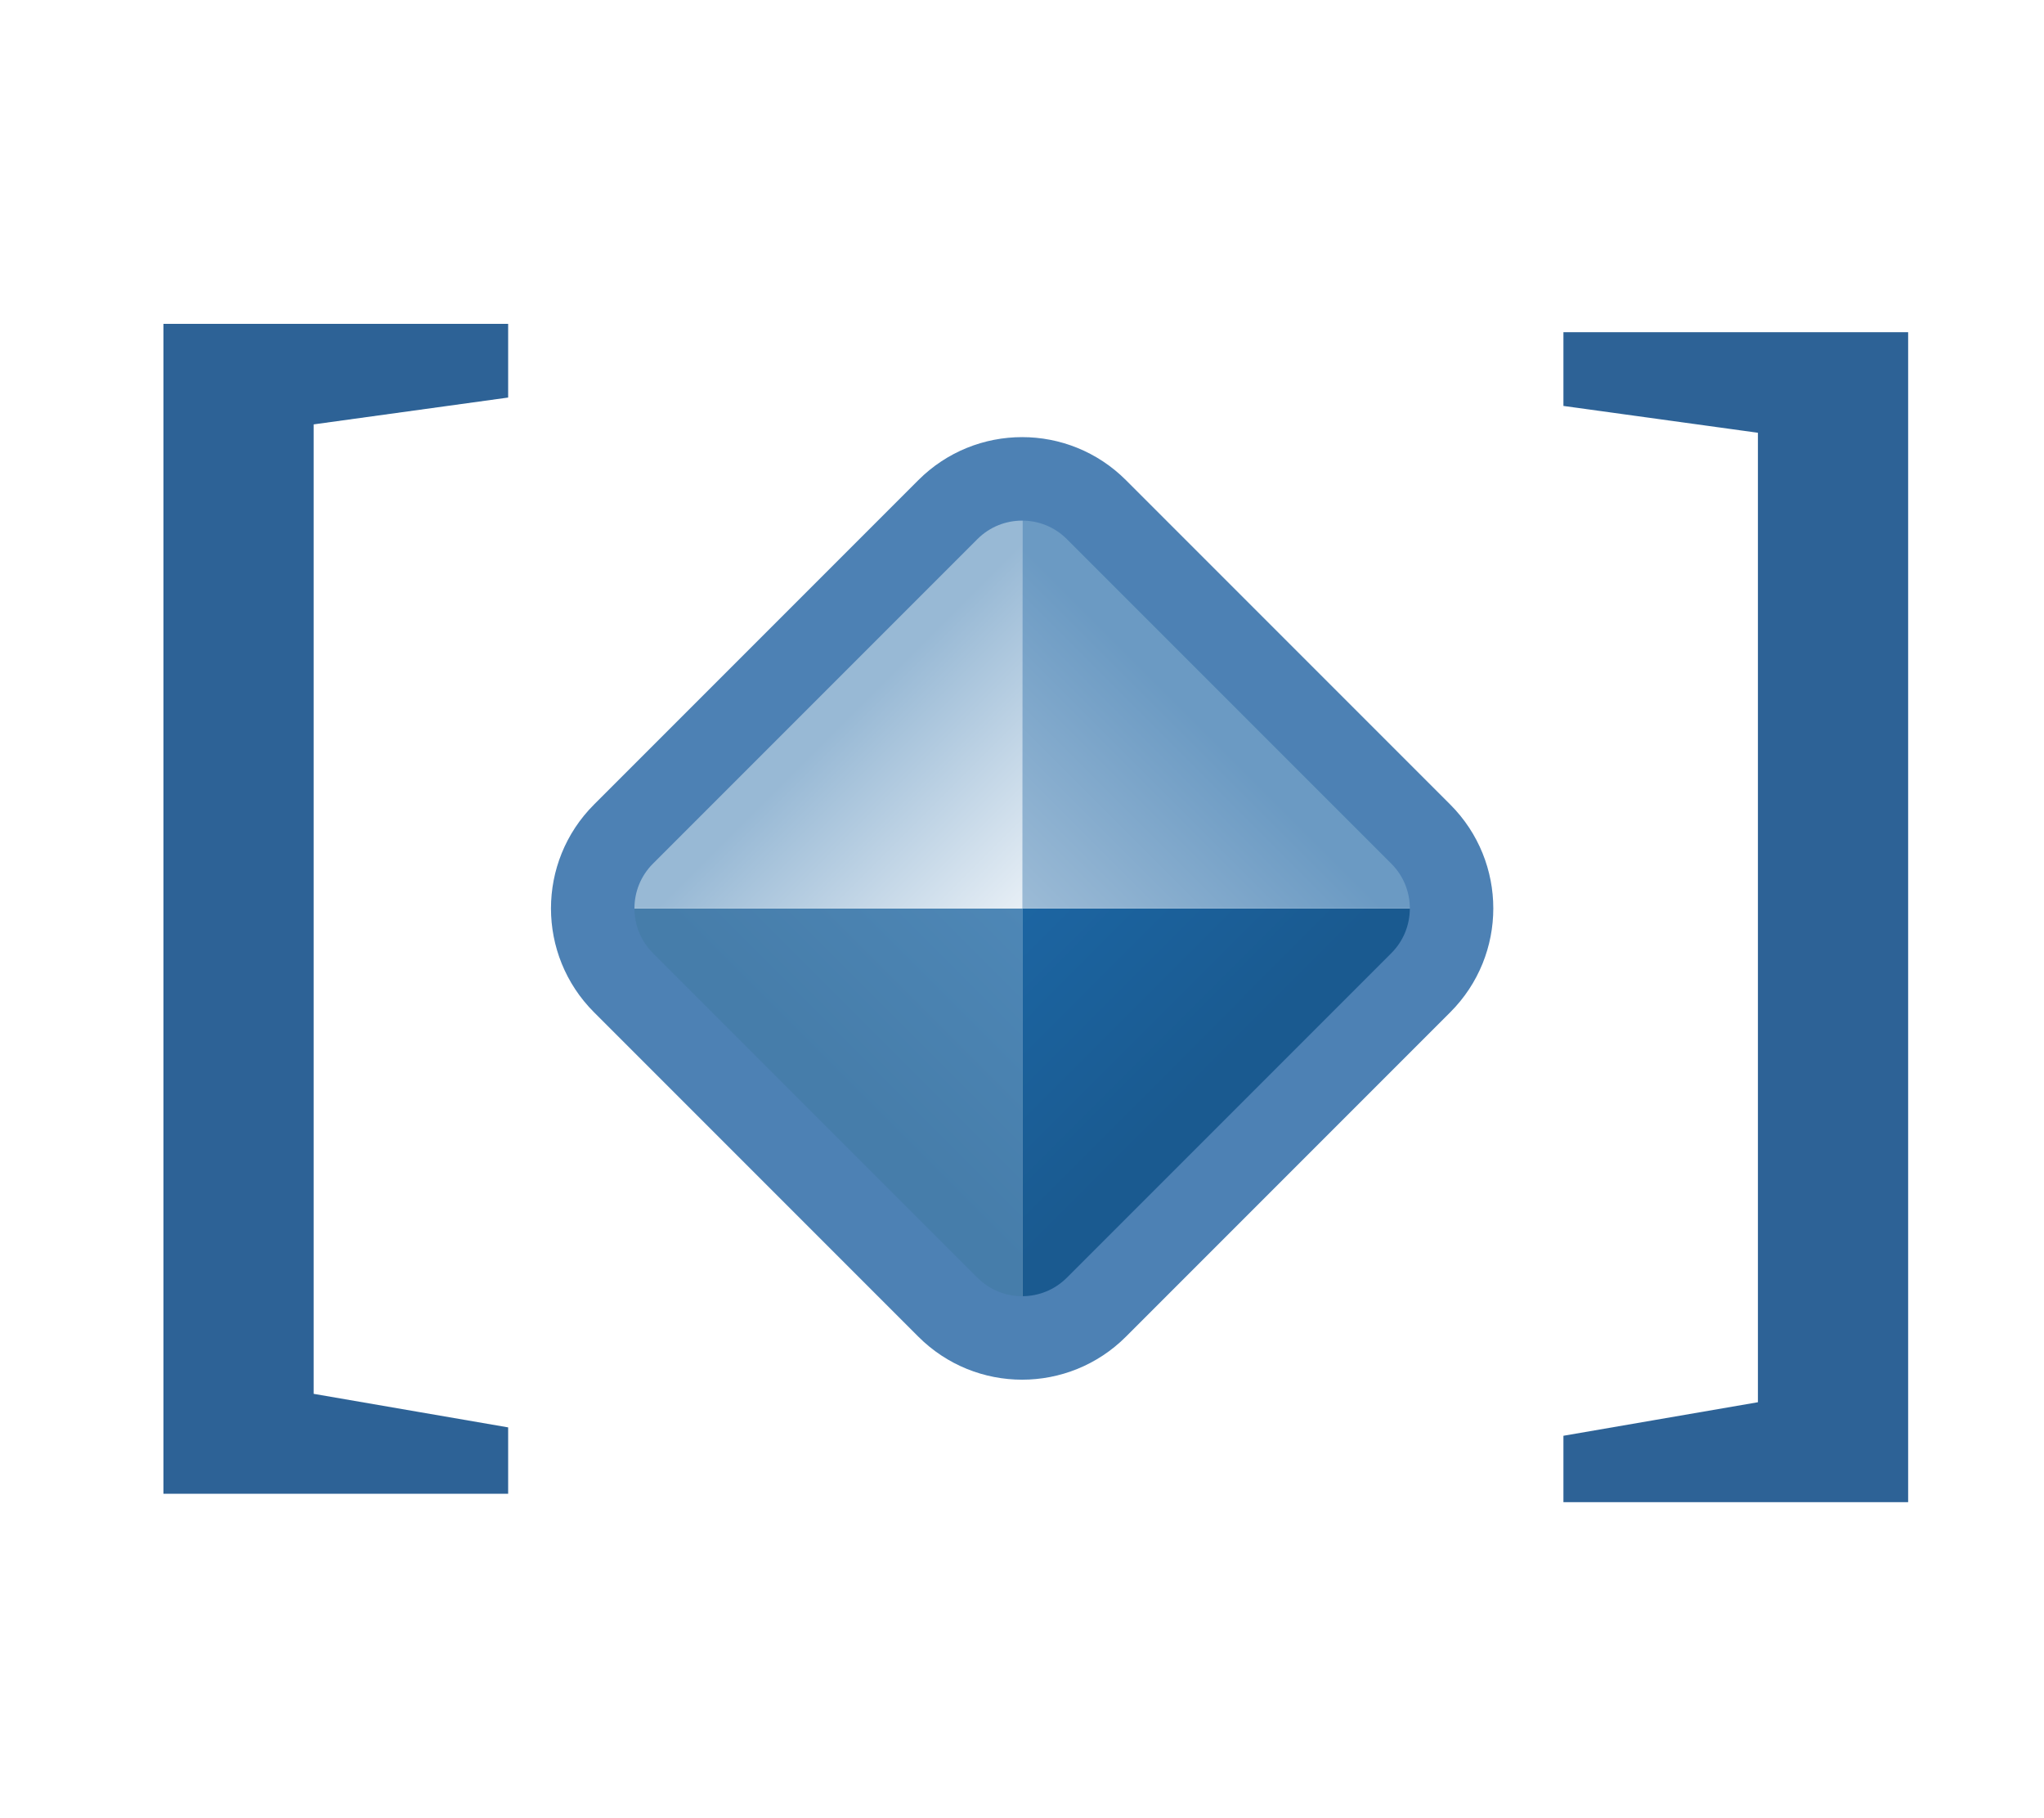
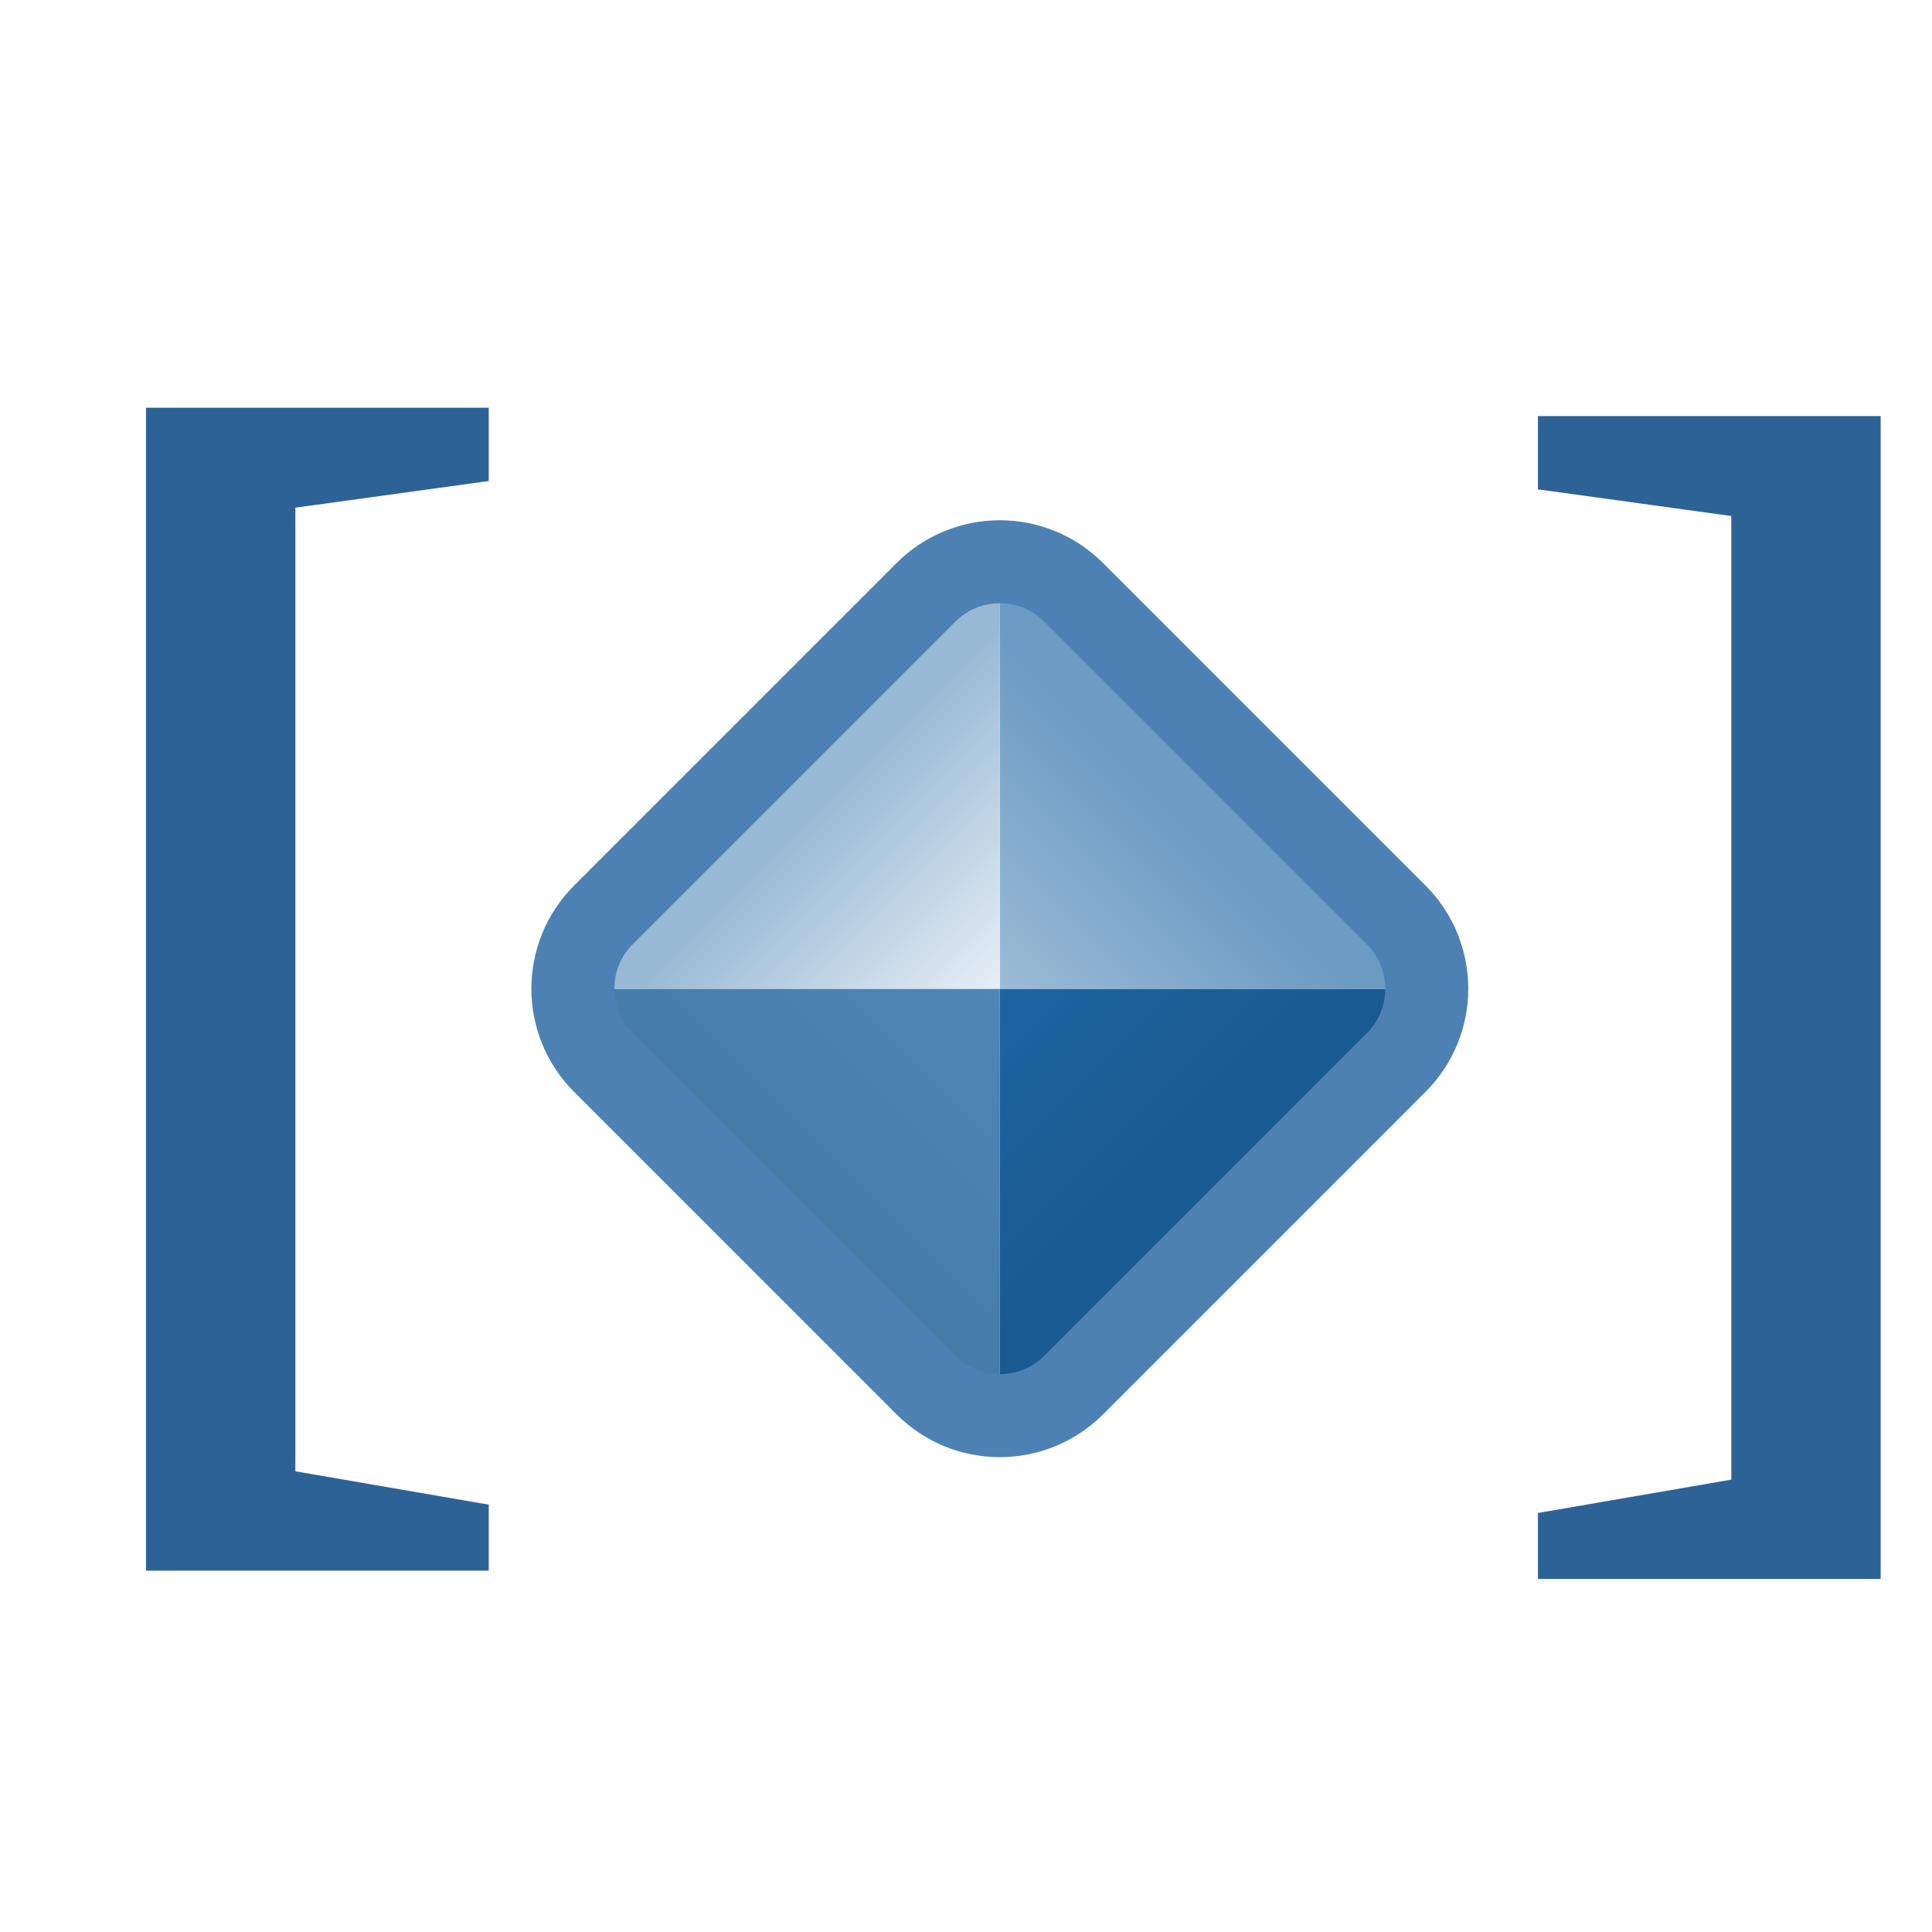
- <svg xmlns="http://www.w3.org/2000/svg" xmlns:xlink="http://www.w3.org/1999/xlink" width="18" height="16" viewBox="0 0 4.762 4.233" version="1.1" id="svg8" xml:space="preserve">
-   <defs id="defs2">
-     <linearGradient id="linearGradient872">
-       <stop style="stop-color:#cae2f9;stop-opacity:1;" offset="0" id="stop868" />
-       <stop style="stop-color:#fdfeff;stop-opacity:1" offset="1" id="stop870" />
+ <svg xmlns="http://www.w3.org/2000/svg" xmlns:xlink="http://www.w3.org/1999/xlink" xml:space="preserve" width="16" height="16">
+   <defs>
+     <linearGradient xlink:href="#a" id="e" x1="744.959" x2="747.756" y1="750.275" y2="750.273" gradientTransform="rotate(45 202.527 -78.75)scale(.15966)" gradientUnits="userSpaceOnUse" />
+     <linearGradient id="a">
+       <stop offset="0" style="stop-color:#1c65a2;stop-opacity:1" />
+       <stop offset="1" style="stop-color:#1a5a90;stop-opacity:1" />
    </linearGradient>
-     <linearGradient xlink:href="#linearGradient5023" id="linearGradient5029" x1="744.959" y1="750.275" x2="747.756" y2="750.273" gradientUnits="userSpaceOnUse" gradientTransform="matrix(0.1128992,0.1128992,-0.1128992,0.1128992,3.634969,-166.2772)" />
-     <linearGradient id="linearGradient5023">
-       <stop style="stop-color:#1c65a2;stop-opacity:1;" offset="0" id="stop5025" />
-       <stop style="stop-color:#1a5a90;stop-opacity:1" offset="1" id="stop5027" />
+     <linearGradient xlink:href="#b" id="f" x1="-5.78" x2="-3.78" y1="1059.267" y2="1057.267" gradientTransform="translate(3.635 -166.277)scale(.15966)" gradientUnits="userSpaceOnUse" />
+     <linearGradient id="b">
+       <stop offset="0" style="stop-color:#467daa;stop-opacity:1" />
+       <stop offset="1" style="stop-color:#4e87b6;stop-opacity:1" />
    </linearGradient>
-     <linearGradient xlink:href="#linearGradient4999" id="linearGradient5005" x1="-5.78" y1="1059.267" x2="-3.78" y2="1057.267" gradientUnits="userSpaceOnUse" gradientTransform="matrix(0.1596635,0,0,0.1596635,3.634969,-166.2772)" />
-     <linearGradient id="linearGradient4999">
-       <stop style="stop-color:#467daa;stop-opacity:1" offset="0" id="stop5001" />
-       <stop style="stop-color:#4e87b6;stop-opacity:1" offset="1" id="stop5003" />
+     <linearGradient xlink:href="#c" id="g" x1="-3.78" x2="-1.78" y1="1057.267" y2="1055.267" gradientTransform="translate(3.635 -166.277)scale(.15966)" gradientUnits="userSpaceOnUse" />
+     <linearGradient id="c">
+       <stop offset="0" style="stop-color:#9cbbd6;stop-opacity:1" />
+       <stop offset="1" style="stop-color:#6b9ac3;stop-opacity:1" />
    </linearGradient>
-     <linearGradient xlink:href="#linearGradient5015" id="linearGradient5021" x1="-3.78" y1="1057.267" x2="-1.78" y2="1055.267" gradientUnits="userSpaceOnUse" gradientTransform="matrix(0.1596635,0,0,0.1596635,3.634969,-166.2772)" />
-     <linearGradient id="linearGradient5015">
-       <stop style="stop-color:#9cbbd6;stop-opacity:1" offset="0" id="stop5017" />
-       <stop style="stop-color:#6b9ac3;stop-opacity:1" offset="1" id="stop5019" />
+     <linearGradient xlink:href="#d" id="h" x1="-5.78" x2="-3.78" y1="1055.267" y2="1057.267" gradientTransform="translate(3.635 -166.277)scale(.15966)" gradientUnits="userSpaceOnUse" />
+     <linearGradient id="d">
+       <stop offset="0" style="stop-color:#98b9d5;stop-opacity:1" />
+       <stop offset="1" style="stop-color:#e6eef5;stop-opacity:1" />
    </linearGradient>
-     <linearGradient xlink:href="#linearGradient5007" id="linearGradient5013" x1="-5.78" y1="1055.267" x2="-3.78" y2="1057.267" gradientUnits="userSpaceOnUse" gradientTransform="matrix(0.1596635,0,0,0.1596635,3.634969,-166.2772)" />
-     <linearGradient id="linearGradient5007">
-       <stop style="stop-color:#98b9d5;stop-opacity:1" offset="0" id="stop5009" />
-       <stop style="stop-color:#e6eef5;stop-opacity:1" offset="1" id="stop5011" />
-     </linearGradient>
-     <linearGradient id="linearGradient5591-4">
-       <stop style="stop-color:#e0e566;stop-opacity:1;" offset="0" id="stop5593-0" />
-       <stop style="stop-color:#82c448;stop-opacity:1;" offset="1" id="stop5595-5" />
-     </linearGradient>
-     <linearGradient id="linearGradient5583-2">
-       <stop style="stop-color:#426e4a;stop-opacity:1;" offset="0" id="stop5585-3" />
-       <stop style="stop-color:#669f71;stop-opacity:1;" offset="1" id="stop5587-3" />
-     </linearGradient>
-     <linearGradient xlink:href="#linearGradient872" id="linearGradient865" x1="-47.667" y1="112.973" x2="-163.76" y2="34.596" gradientUnits="userSpaceOnUse" gradientTransform="matrix(0.00998666,0,0,0.01146447,-1.544489,1.806353)" />
  </defs>
-   <g id="g21" transform="translate(-0.01494131,0.02325894)">
-     <g id="g997" transform="matrix(1.322801,0,0,1.322801,-1.618314,-1.25787)">
-       <path style="display:inline;fill:url(#linearGradient5029);fill-opacity:1;stroke:none;stroke-width:0.16" d="m 3.828,2.533 -0.793,0.793 1.3e-6,-0.793 z" id="rect4105-9" />
-       <path style="display:inline;fill:url(#linearGradient5005);fill-opacity:1;stroke:none;stroke-width:0.16" d="M 3.035,3.327 2.242,2.533 h 0.793 z" id="rect4105-9-4" />
-       <path style="display:inline;fill:url(#linearGradient5021);fill-opacity:1;stroke:none;stroke-width:0.16" d="m 3.828,2.533 -0.793,-0.793 1.1e-6,0.793 z" id="rect4105-9-8" />
-       <path style="display:inline;fill:url(#linearGradient5013);fill-opacity:1;stroke:none;stroke-width:0.16" d="M 3.035,1.74 2.242,2.533 h 0.793 z" id="rect4105-9-4-8" />
-       <rect style="display:inline;fill:none;stroke:#4d81b4;stroke-width:0.147;stroke-opacity:1" id="rect4105" width="1.178" height="1.178" x="3.348" y="-0.944" rx="0.185" ry="0.185" transform="rotate(45)" />
-     </g>
-     <g id="g4" transform="translate(4.875333,0.890392)">
-       <text xml:space="preserve" style="font-size:3.175px;fill:#2d6296;stroke:#2d6296;stroke-width:0.1;stroke-linecap:round" x="-4.663" y="2.093" id="text1">
-         <tspan id="tspan1" style="stroke-width:0.1" x="-4.663" y="2.093">[</tspan>
-       </text>
-       <text xml:space="preserve" style="font-size:3.175px;fill:#2d6296;stroke:#2d6296;stroke-width:0.1;stroke-linecap:round" x="0.232" y="2.113" id="text1-0" transform="scale(-1,1)">
-         <tspan id="tspan1-3" style="stroke-width:0.1" x="0.232" y="2.113">[</tspan>
-       </text>
-     </g>
+   <g transform="translate(-5.908 -3.653)scale(4.67498)">
+     <path d="m3.828 2.533-.793.794v-.794z" style="display:inline;fill:url(#e);fill-opacity:1;stroke:none;stroke-width:.16" />
+     <path d="m3.035 3.327-.793-.794h.793z" style="display:inline;fill:url(#f);fill-opacity:1;stroke:none;stroke-width:.16" />
+     <path d="m3.828 2.533-.793-.793v.793z" style="display:inline;fill:url(#g);fill-opacity:1;stroke:none;stroke-width:.16" />
+     <path d="m3.035 1.74-.793.793h.793z" style="display:inline;fill:url(#h);fill-opacity:1;stroke:none;stroke-width:.16" />
+     <rect width="1.178" height="1.178" x="3.348" y="-.944" rx=".185" ry=".185" style="display:inline;fill:none;stroke:#4d81b4;stroke-width:.147;stroke-opacity:1" transform="rotate(45)" />
  </g>
+   <text xml:space="preserve" x="-4.663" y="2.093" style="font-size:3.175px;fill:#2d6296;stroke:#2d6296;stroke-width:.1;stroke-linecap:round" transform="translate(17.041 3.94)scale(3.53415)">
+     <tspan x="-4.663" y="2.093" style="stroke-width:.1">[</tspan>
+   </text>
+   <text xml:space="preserve" x=".232" y="2.113" style="font-size:3.175px;fill:#2d6296;stroke:#2d6296;stroke-width:.1;stroke-linecap:round" transform="matrix(-3.53415 0 0 3.53415 17.041 3.94)">
+     <tspan x=".232" y="2.113" style="stroke-width:.1">[</tspan>
+   </text>
</svg>
